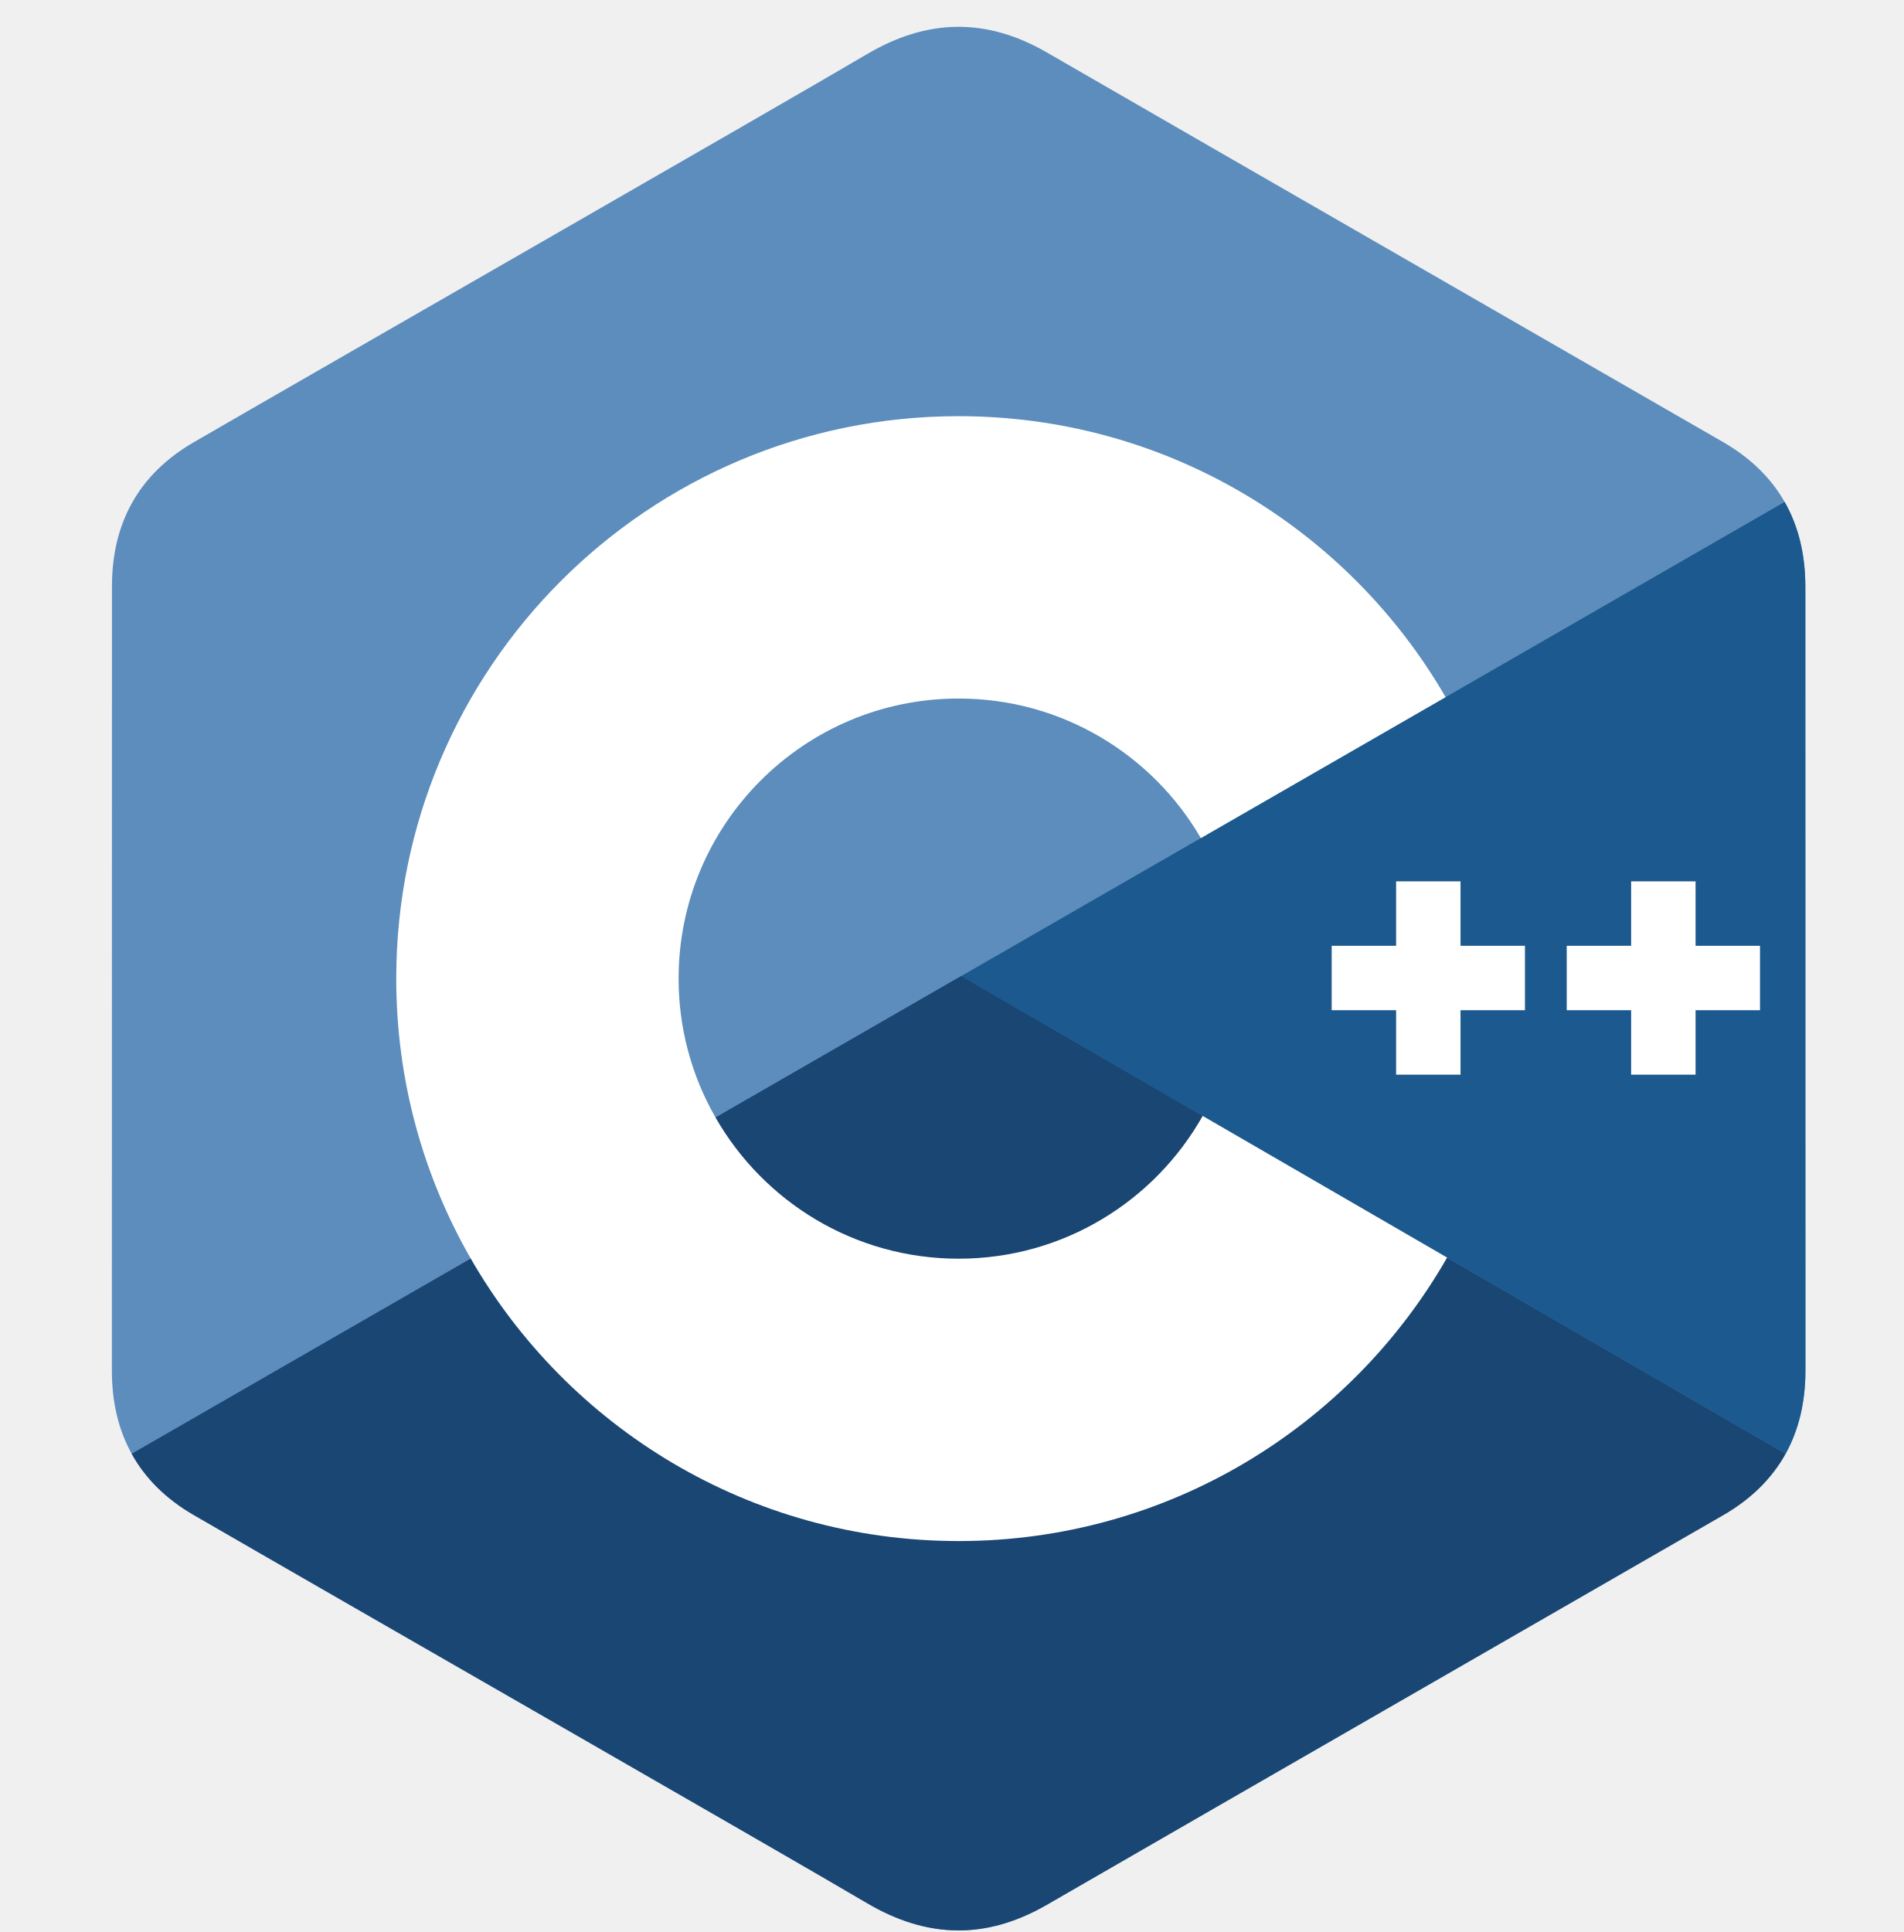
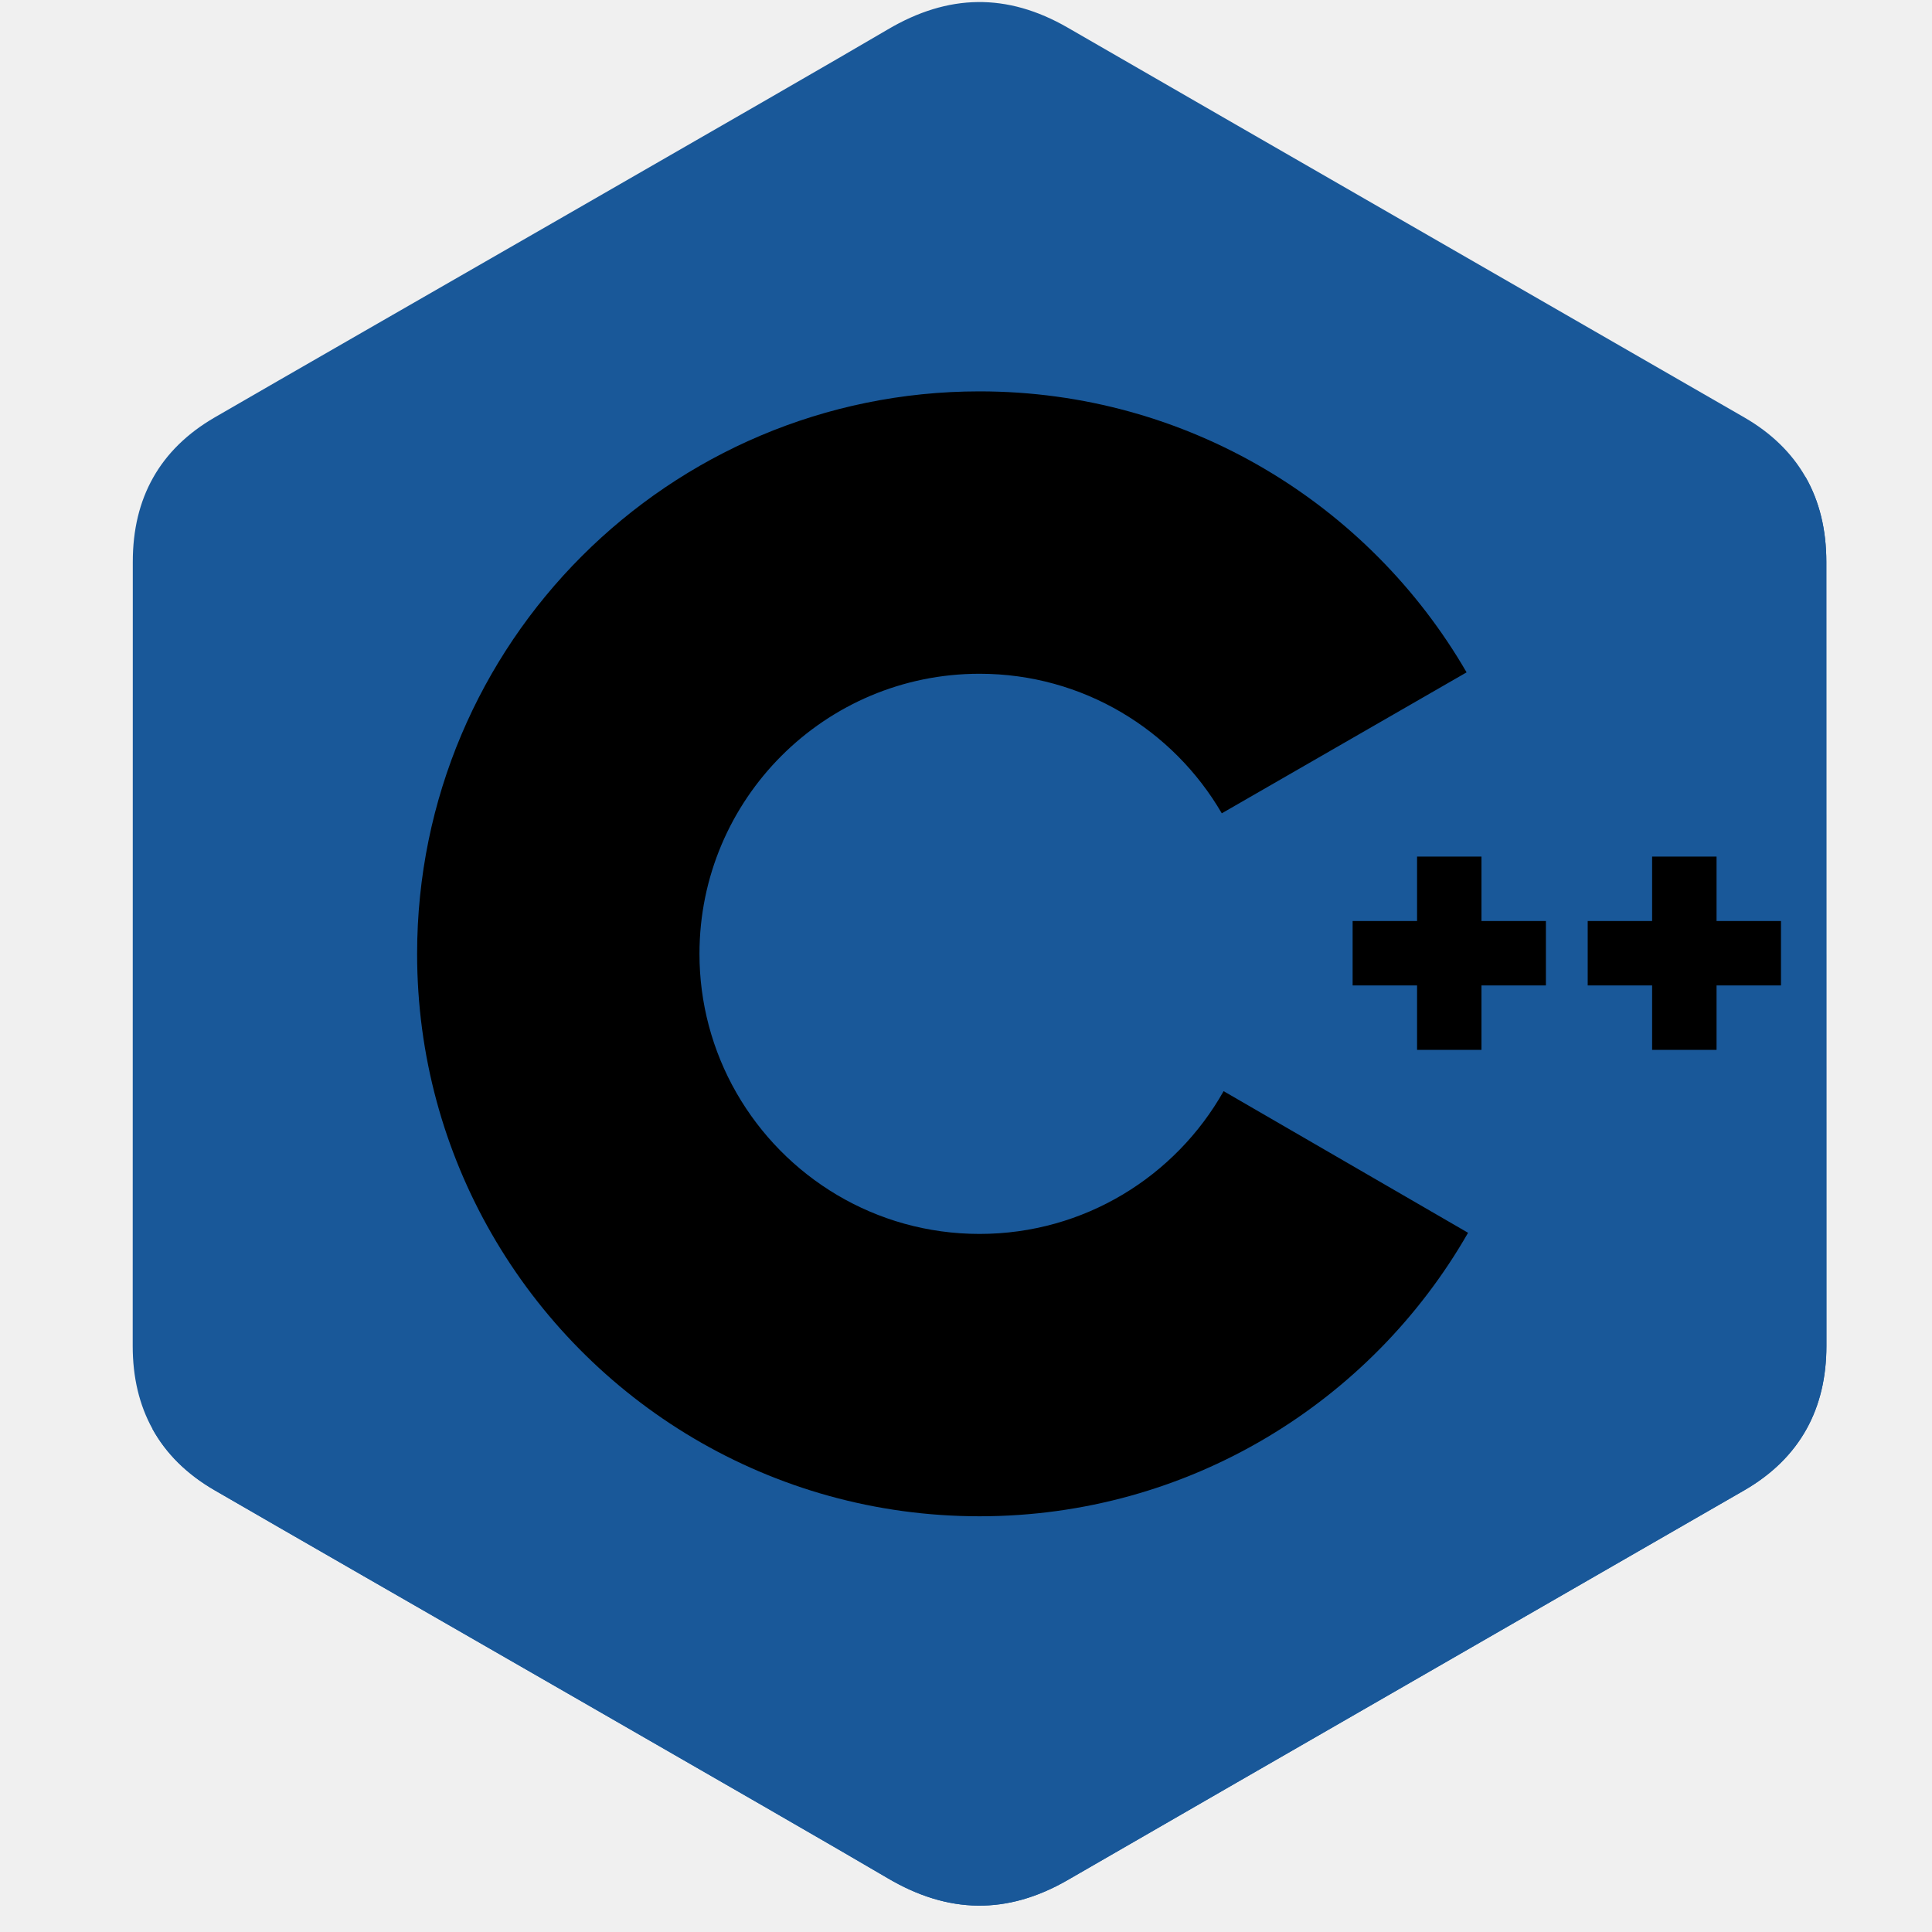
- <svg xmlns="http://www.w3.org/2000/svg" width="67" height="68" viewBox="0 0 67 68" fill="none">
-   <path d="M63.548 20.642C63.547 19.516 63.306 18.52 62.819 17.666C62.34 16.826 61.624 16.122 60.662 15.565C52.726 10.989 44.782 6.427 36.849 1.846C34.71 0.611 32.636 0.656 30.513 1.909C27.354 3.772 11.539 12.833 6.826 15.562C4.886 16.686 3.941 18.405 3.941 20.64C3.938 29.843 3.941 39.045 3.938 48.248C3.938 49.35 4.169 50.326 4.635 51.168C5.114 52.033 5.84 52.757 6.824 53.326C11.537 56.056 27.354 65.116 30.512 66.979C32.636 68.232 34.71 68.277 36.849 67.042C44.783 62.461 52.727 57.899 60.665 53.323C61.648 52.754 62.375 52.03 62.854 51.165C63.319 50.324 63.55 49.348 63.551 48.246C63.551 48.246 63.551 29.845 63.548 20.642Z" fill="#5C8DBC" />
-   <path d="M33.836 34.355L4.635 51.168C5.114 52.033 5.84 52.757 6.824 53.326C11.537 56.056 27.354 65.116 30.512 66.979C32.636 68.233 34.71 68.277 36.849 67.042C44.783 62.461 52.728 57.899 60.665 53.323C61.648 52.754 62.375 52.03 62.854 51.165L33.836 34.355Z" fill="#1A4674" />
-   <path d="M25.186 39.335C26.886 42.301 30.08 44.302 33.744 44.302C37.431 44.302 40.644 42.276 42.334 39.278L33.835 34.355L25.186 39.335Z" fill="#1A4674" />
-   <path d="M63.548 20.642C63.547 19.516 63.306 18.52 62.819 17.666L33.835 34.355L62.854 51.166C63.319 50.324 63.55 49.348 63.551 48.246C63.551 48.246 63.551 29.845 63.548 20.642Z" fill="#1B598E" />
-   <path d="M61.952 35.556H59.684V37.825H57.416V35.556H55.149V33.289H57.416V31.021H59.684V33.289H61.952V35.556ZM53.678 35.556H51.41V37.825H49.143V35.556H46.875V33.289H49.143V31.021H51.41V33.289H53.678V35.556Z" fill="white" />
-   <path d="M42.334 39.277C40.644 42.275 37.431 44.302 33.744 44.302C30.08 44.302 26.886 42.301 25.187 39.334C24.333 37.846 23.885 36.16 23.887 34.444C23.887 29 28.3 24.586 33.744 24.586C37.385 24.586 40.562 26.562 42.27 29.498L50.886 24.537C47.462 18.625 41.068 14.648 33.744 14.648C22.811 14.648 13.948 23.511 13.948 34.444C13.948 38.031 14.902 41.394 16.57 44.296C19.986 50.239 26.398 54.24 33.744 54.24C41.104 54.24 47.526 50.222 50.938 44.262L42.334 39.277Z" fill="white" />
+ <svg xmlns="http://www.w3.org/2000/svg" width="68" height="68" viewBox="0 0 68 68" fill="none">
+   <path d="M64.281 19.77C64.28 18.644 64.039 17.648 63.552 16.794C63.073 15.954 62.357 15.249 61.395 14.693C53.459 10.117 45.515 5.555 37.582 0.974C35.443 -0.261 33.369 -0.216 31.246 1.037C28.087 2.9 12.272 11.961 7.559 14.69C5.619 15.814 4.674 17.533 4.674 19.768C4.671 28.971 4.674 38.173 4.671 47.376C4.671 48.478 4.902 49.454 5.368 50.296C5.846 51.161 6.573 51.885 7.557 52.454C12.27 55.184 28.087 64.244 31.245 66.107C33.369 67.36 35.443 67.405 37.582 66.17C45.516 61.589 53.46 57.027 61.398 52.451C62.381 51.882 63.108 51.158 63.587 50.293C64.052 49.452 64.283 48.476 64.284 47.373C64.284 47.373 64.284 28.973 64.281 19.77" fill="#195899" />
+   <path d="M34.569 33.482L5.368 50.296C5.847 51.161 6.573 51.885 7.557 52.454C12.27 55.184 28.087 64.244 31.245 66.107C33.369 67.36 35.443 67.405 37.582 66.17C45.516 61.589 53.461 57.027 61.398 52.451C62.381 51.882 63.108 51.158 63.587 50.293L34.569 33.482Z" fill="#195899" />
+   <path d="M25.919 38.463C27.619 41.429 30.813 43.43 34.477 43.43C38.164 43.43 41.377 41.404 43.067 38.406L34.568 33.482L25.919 38.463Z" fill="#195899" />
+   <path d="M64.281 19.77C64.28 18.644 64.039 17.648 63.552 16.794L34.568 33.483L63.587 50.293C64.052 49.452 64.283 48.476 64.284 47.374C64.284 47.374 64.284 28.973 64.281 19.77" fill="#195899" />
+   <path d="M62.685 34.684H60.417V36.952H58.149V34.684H55.882V32.417H58.149V30.149H60.417V32.417H62.685V34.684ZM54.411 34.684H52.143V36.952H49.876V34.684H47.608V32.417H49.876V30.149H52.143V32.417H54.411V34.684Z" fill="black" />
+   <path d="M43.067 38.405C41.377 41.403 38.164 43.43 34.477 43.43C30.813 43.43 27.619 41.429 25.919 38.462C25.066 36.974 24.618 35.288 24.619 33.572C24.619 28.128 29.033 23.714 34.477 23.714C38.118 23.714 41.295 25.69 43.003 28.626L51.619 23.665C48.195 17.753 41.801 13.775 34.477 13.775C23.544 13.775 14.681 22.639 14.681 33.572C14.681 37.159 15.635 40.522 17.303 43.423C20.719 49.367 27.131 53.368 34.477 53.368C41.837 53.368 48.259 49.35 51.671 43.39L43.067 38.405Z" fill="black" />
</svg>
